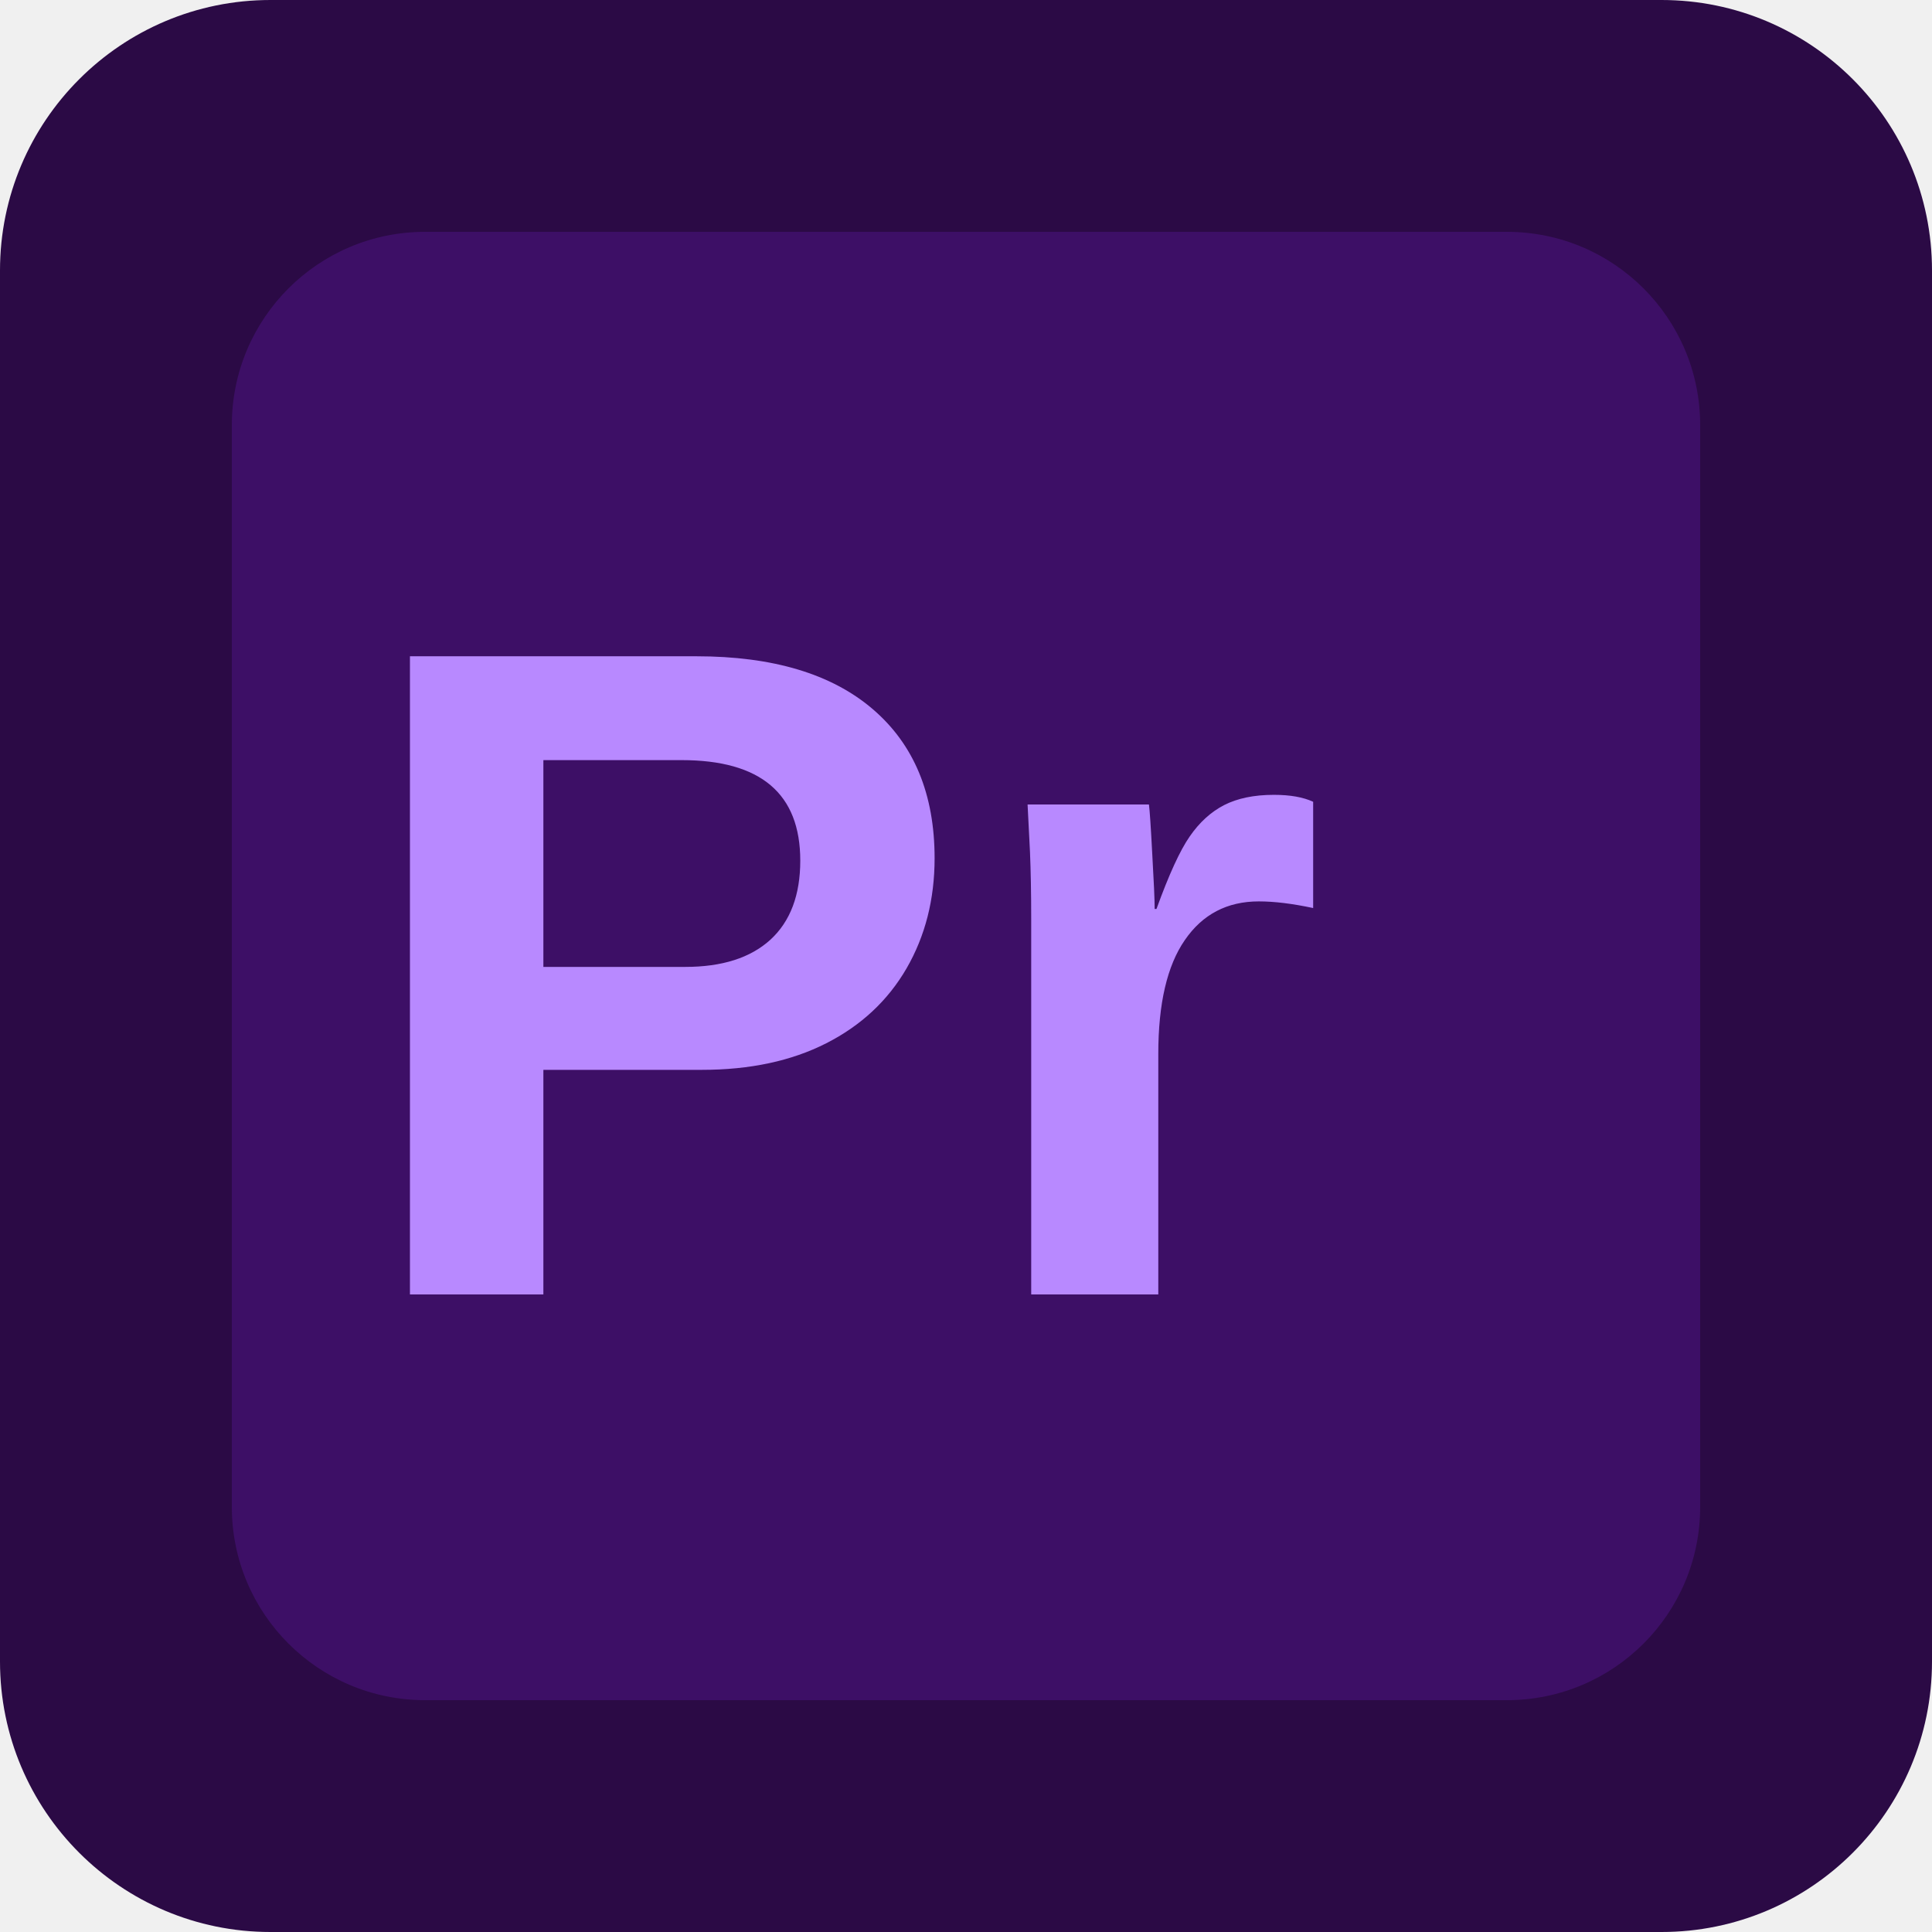
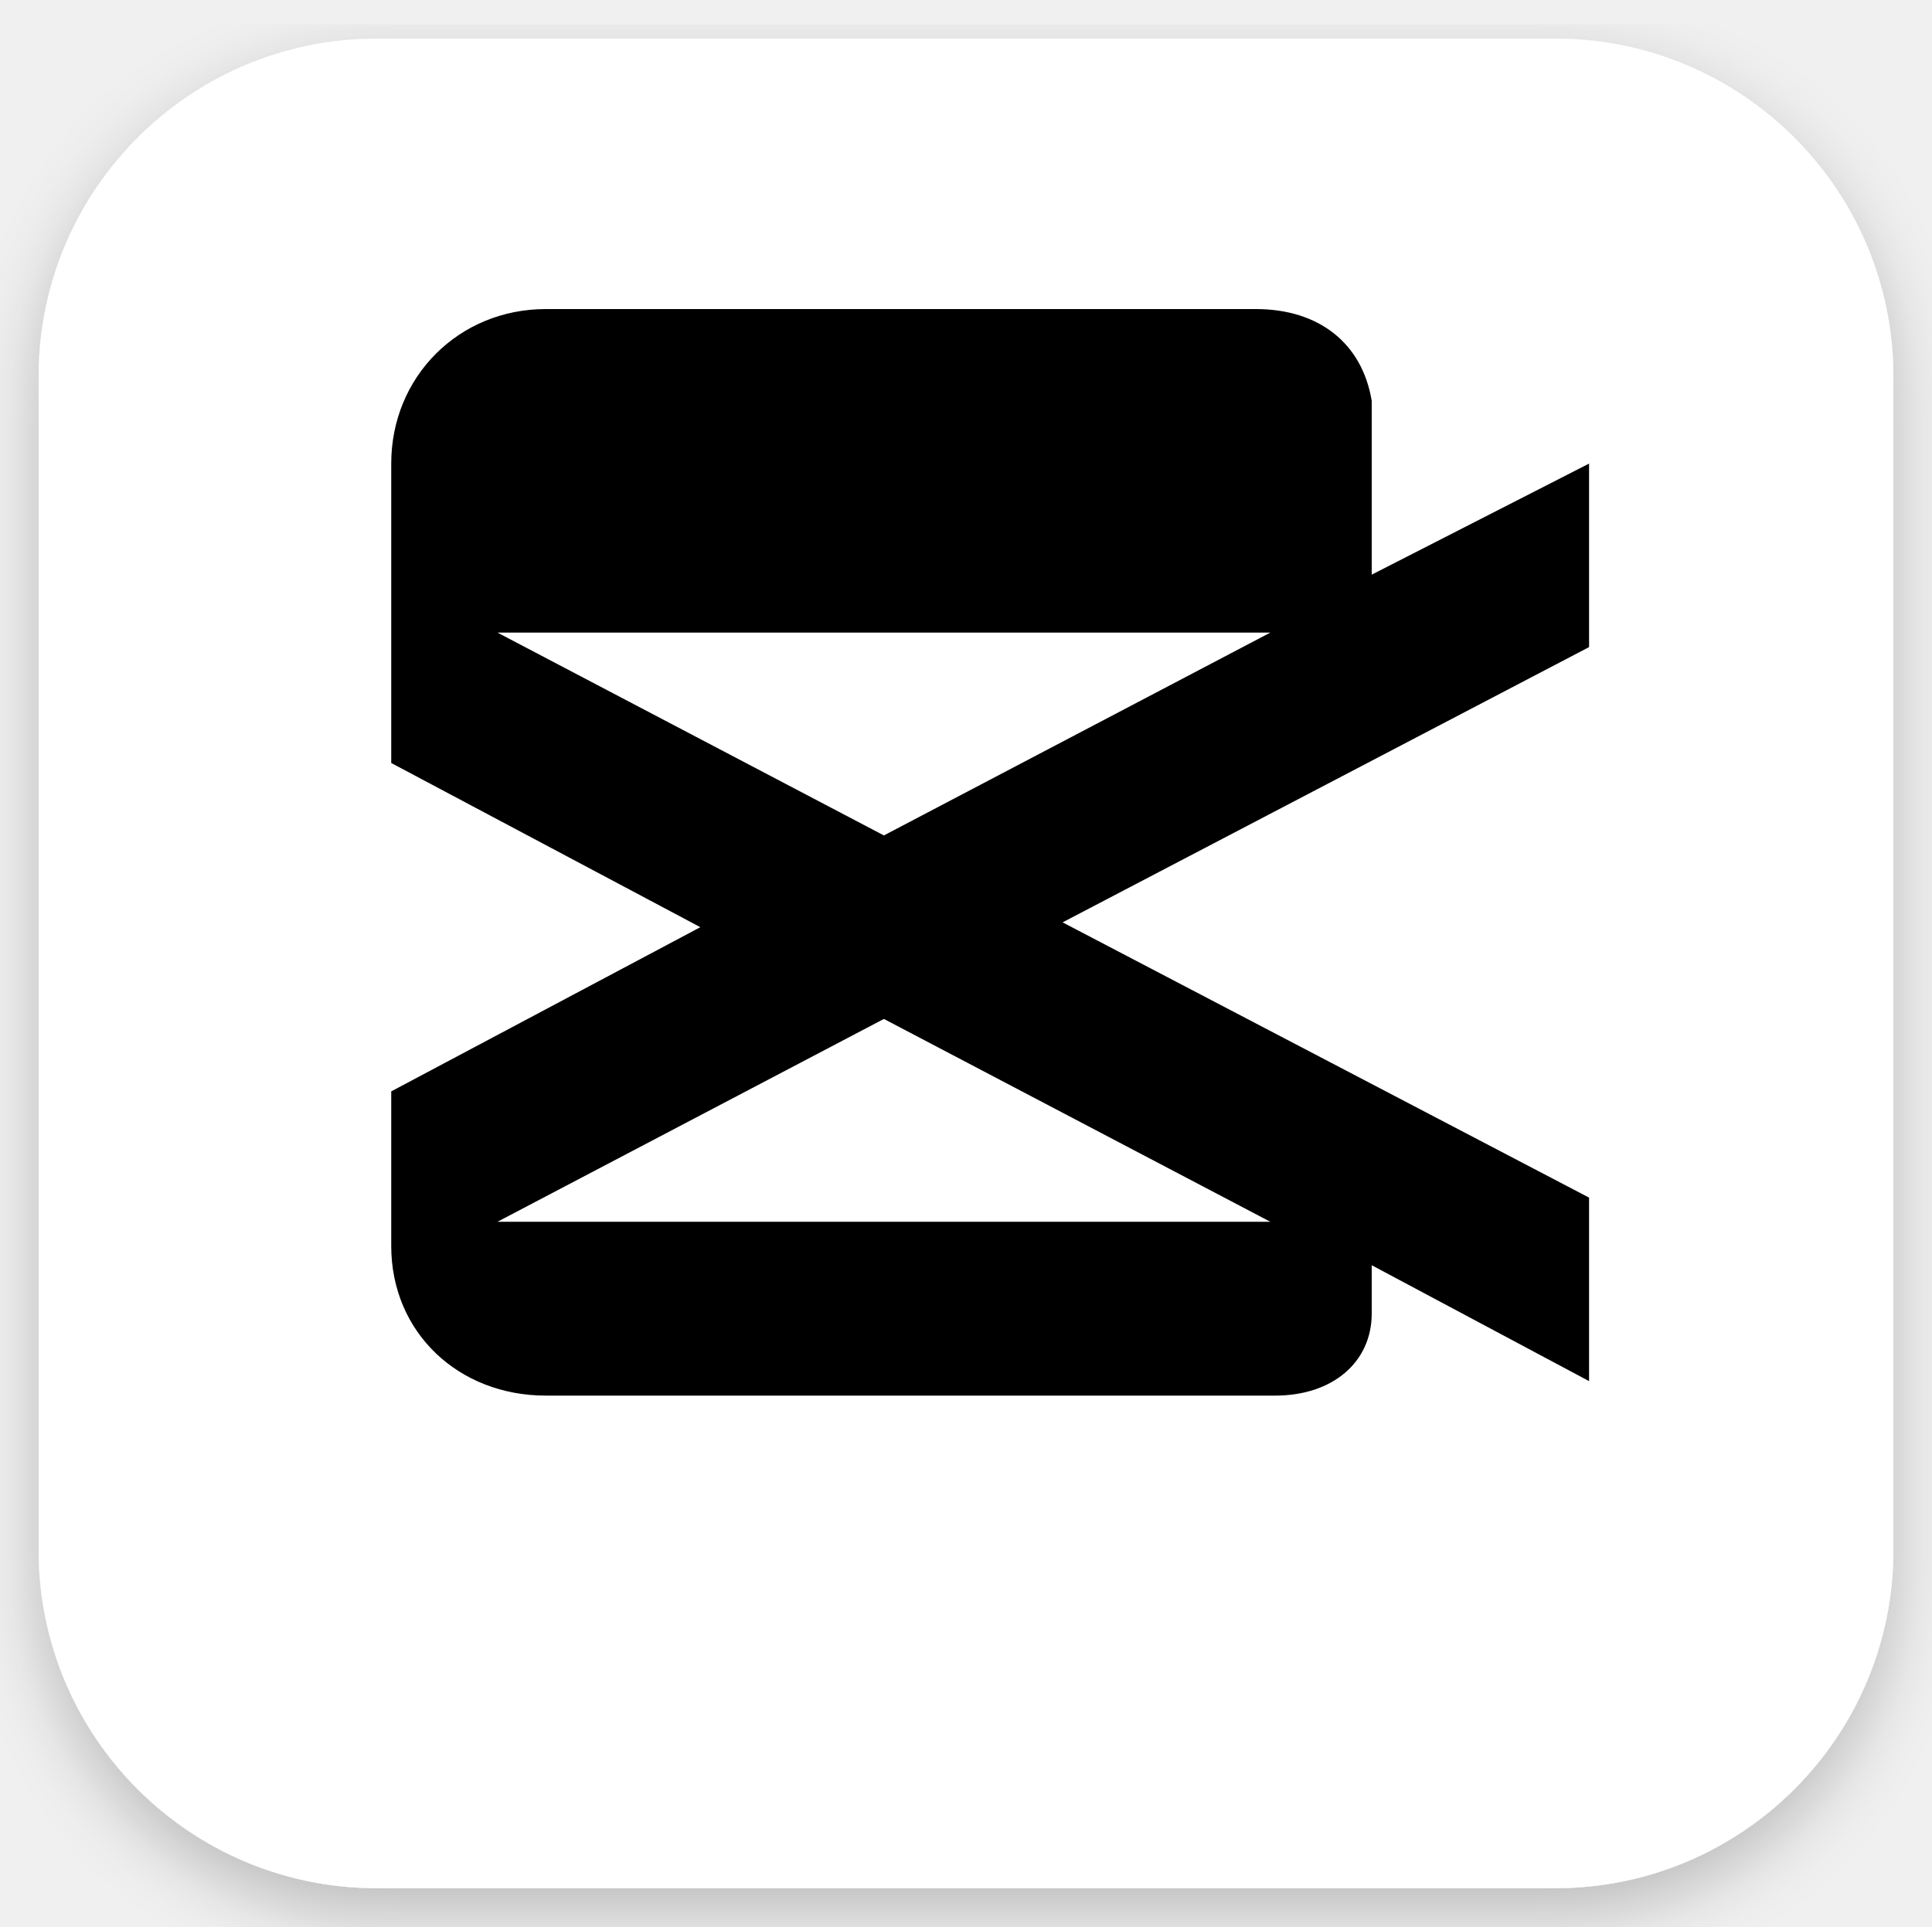
- <svg xmlns="http://www.w3.org/2000/svg" viewBox="0 0 100 100">
-   <rect width="100" height="100" rx="14" fill="#2b0a45" />
-   <rect x="12" y="12" width="76" height="76" rx="10" fill="#3d0f66" />
-   <text x="18" y="67" font-family="Arial,sans-serif" font-size="48" font-weight="700" fill="#b889ff">Pr</text>
+ <svg xmlns="http://www.w3.org/2000/svg" viewBox="0 0 400 399">
+   <defs>
+     <filter id="shadow" x="-20%" y="-20%" width="140%" height="140%">
+       <feDropShadow dx="0" dy="5" stdDeviation="7" flood-color="#000000" flood-opacity="0.22" />
+     </filter>
+   </defs>
+   <rect x="8" y="8" width="384" height="383" rx="70" fill="#ffffff" filter="url(#shadow)" />
+   <path d="       M81 96       C81 78 95 64 113 64       H260       C273 64 282 71 284 83       L284 119       L329 96       L329 134       L220 191       L329 248       L329 286       L284 262       L284 272       C284 282 276 289 264 289       H113       C95 289 81 276 81 258       V226       L145 192       L81 158       Z        M103 131       L183 173       L263 131       Z        M103 253       L263 253       L183 211       Z     " fill="#000000" fill-rule="evenodd" />
</svg>
